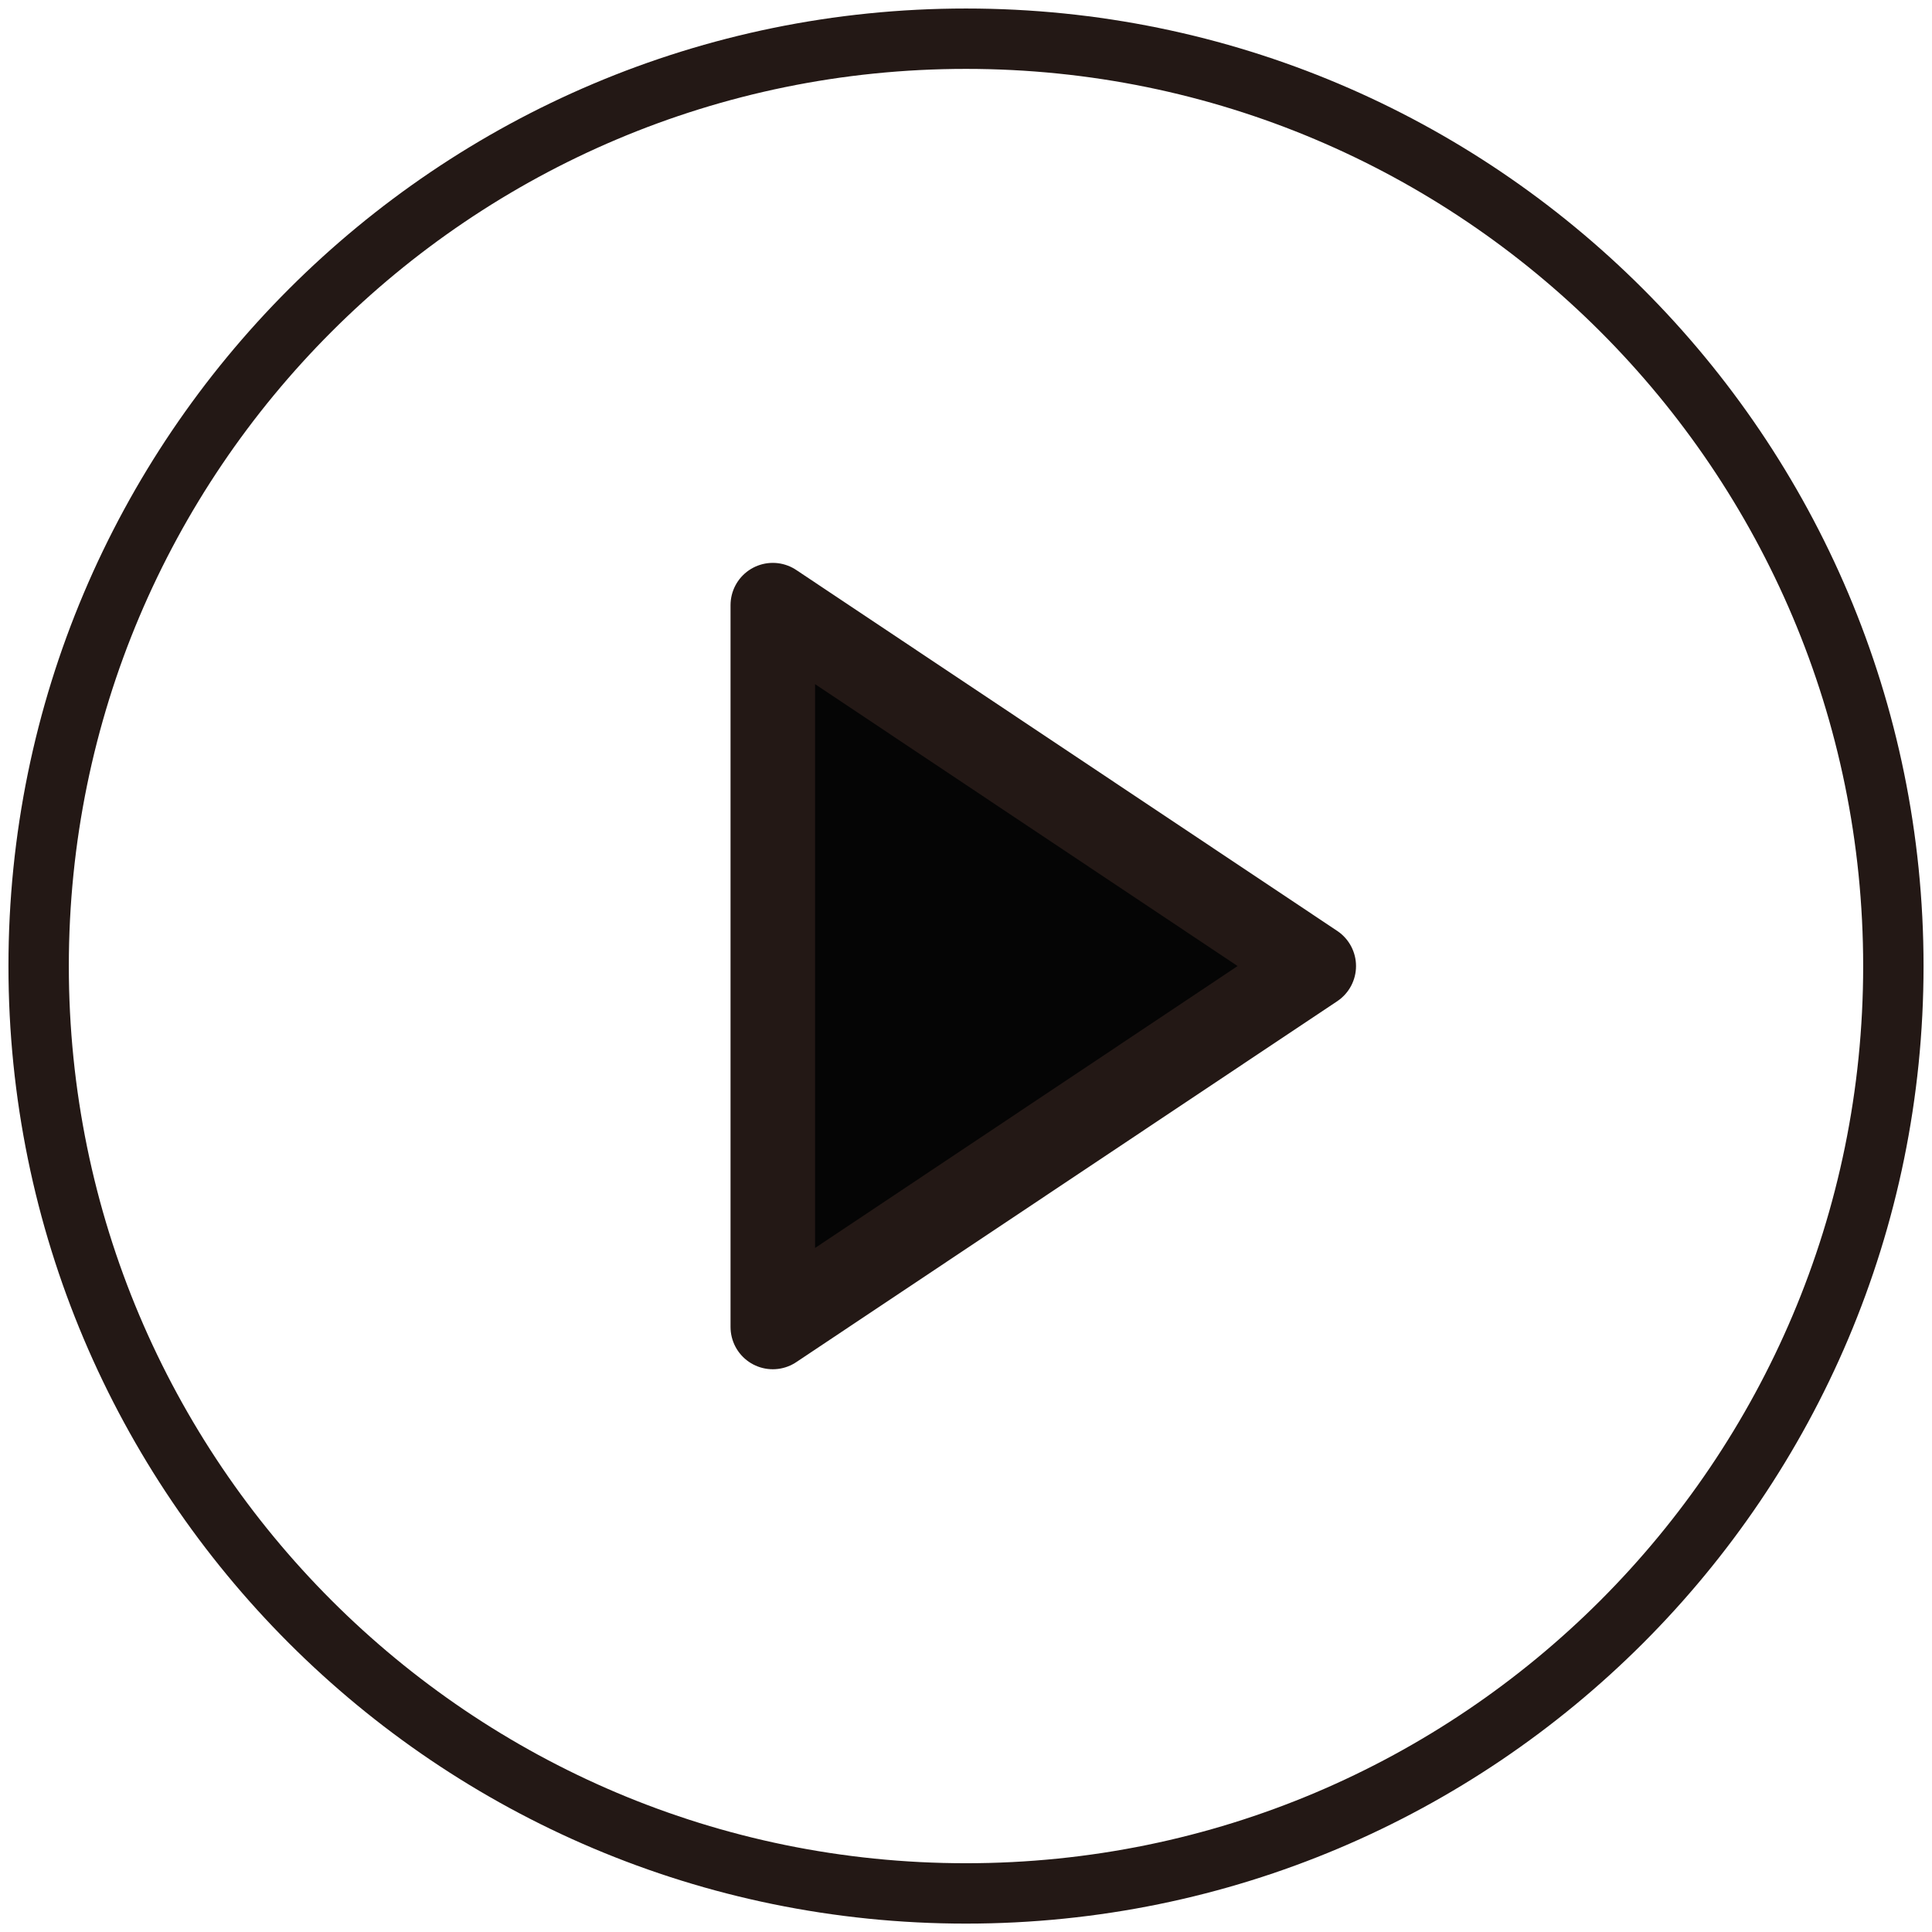
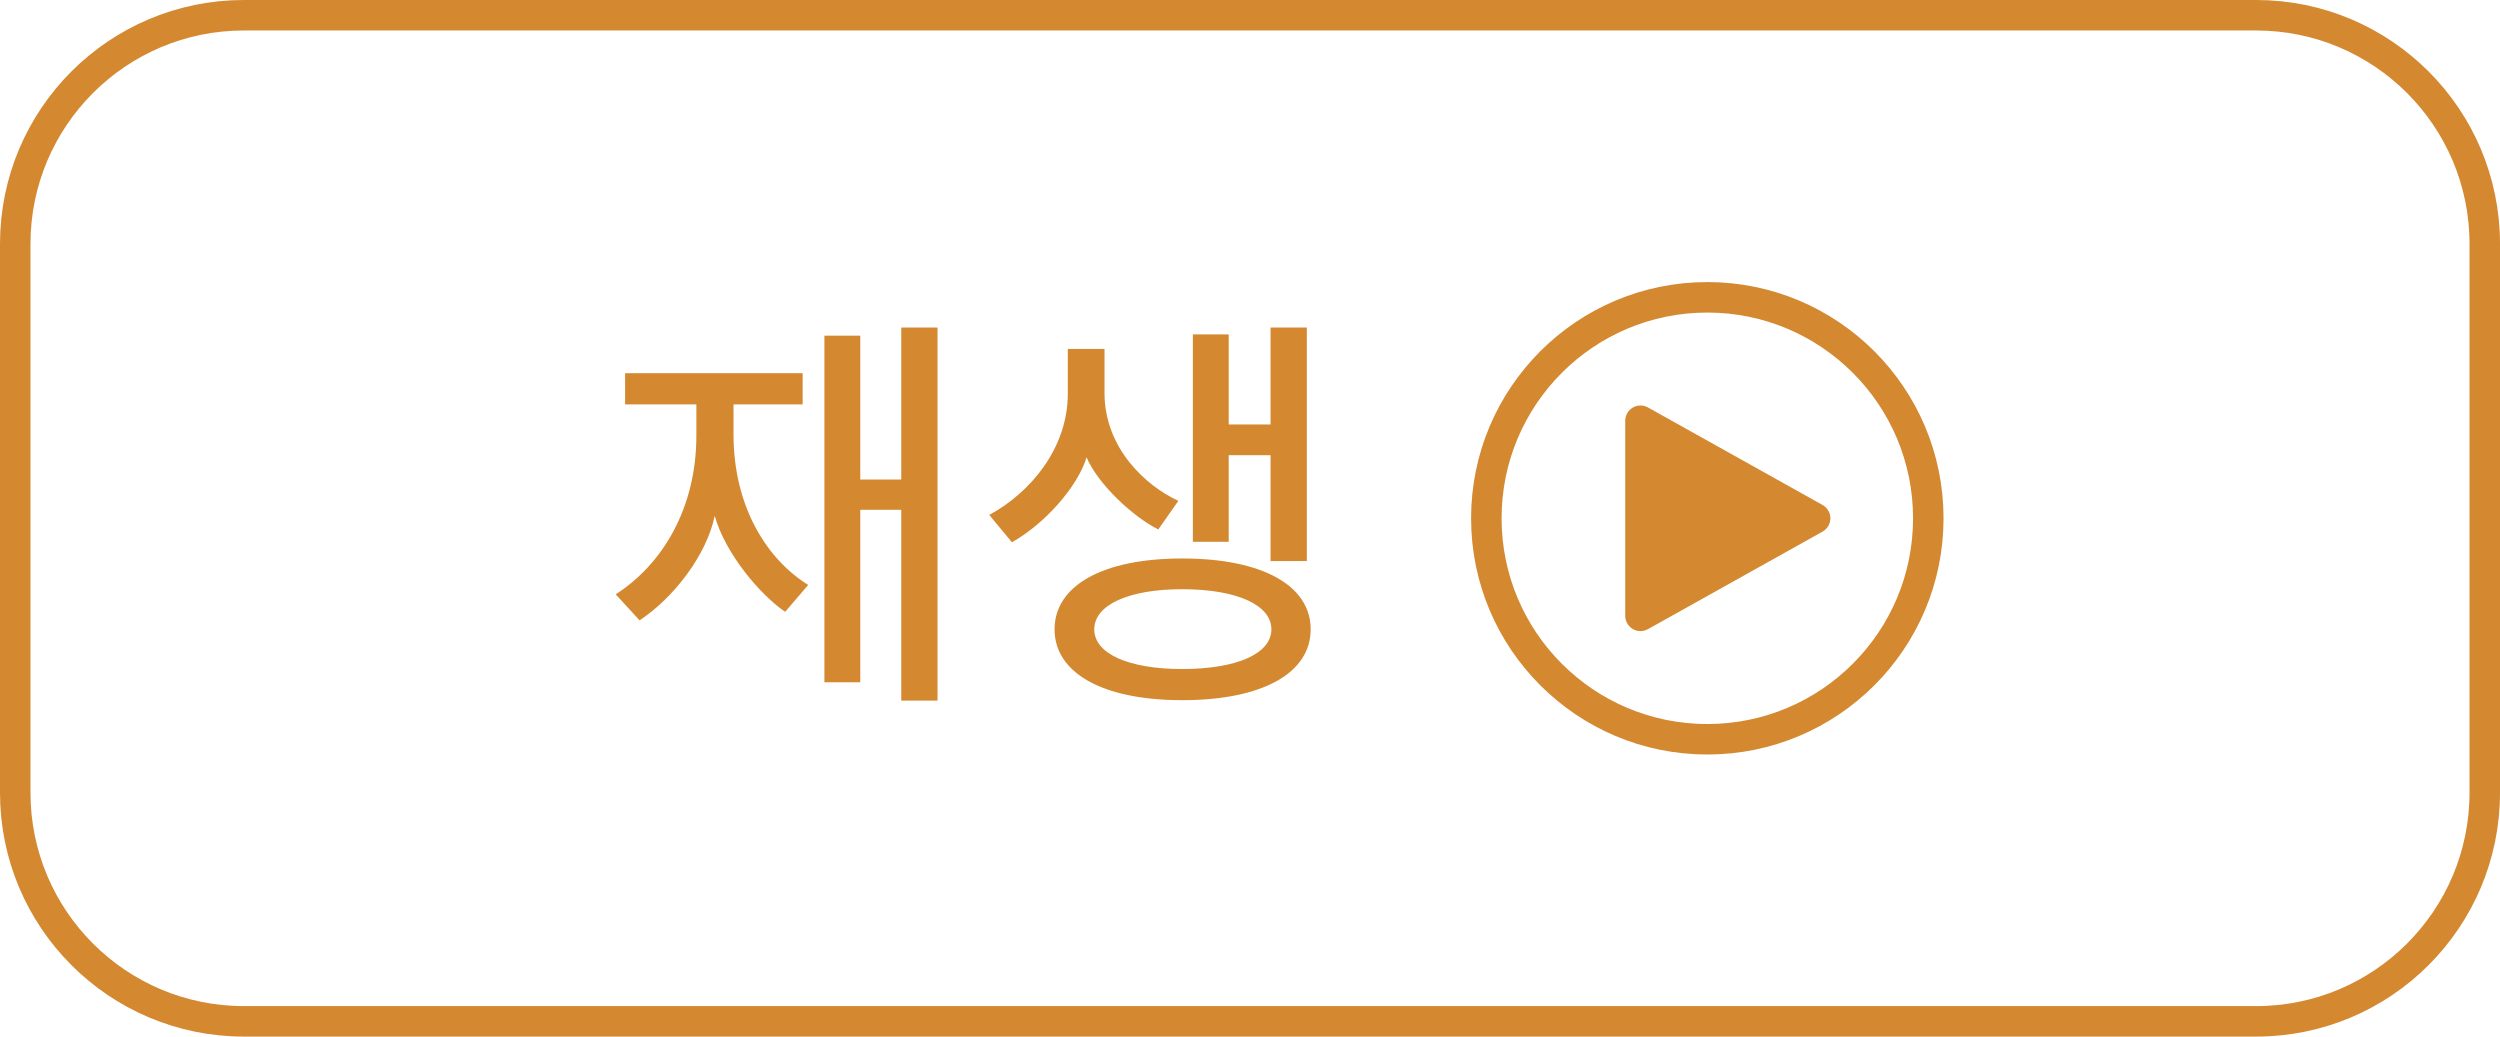
- <svg xmlns="http://www.w3.org/2000/svg" width="32" height="32" viewBox="0 0 32 32" fill="none">
-   <path d="M16 31.361C24.483 31.361 31.36 24.484 31.36 16.001C31.36 7.518 24.483 0.641 16 0.641C7.517 0.641 0.64 7.518 0.64 16.001C0.64 24.484 7.517 31.361 16 31.361Z" stroke="#231815" stroke-linecap="round" stroke-linejoin="round" />
-   <path d="M12.8 21.979L21.76 16.001L12.8 10.023V21.979Z" fill="#050505" stroke="#231815" stroke-width="1.4" stroke-linecap="round" stroke-linejoin="round" />
+ <svg xmlns="http://www.w3.org/2000/svg" width="82" height="34" viewBox="0 0 82 34" fill="none">
+   <path d="M0.5 8C0.5 3.858 3.858 0.5 8 0.5H74C78.142 0.5 81.5 3.858 81.5 8V26C81.5 30.142 78.142 33.5 74 33.5H8C3.858 33.5 0.5 30.142 0.5 26V8Z" stroke="#D48830" />
+   <path d="M30.751 22.98V10.744H29.561V15.728H28.217V11.01H27.041V22.378H28.217V16.722H29.561V22.98H30.751ZM26.509 19.186C25.179 18.36 24.059 16.652 24.059 14.244V13.264H26.327V12.242H20.503V13.264H22.841V14.286C22.841 16.68 21.721 18.514 20.195 19.494L20.979 20.348C22.099 19.606 23.177 18.206 23.443 16.918C23.779 18.136 24.913 19.494 25.753 20.068L26.509 19.186ZM42.99 20.642C42.99 19.214 41.422 18.318 38.776 18.318C36.158 18.318 34.59 19.214 34.59 20.642C34.59 22.07 36.158 22.966 38.776 22.966C41.422 22.966 42.99 22.07 42.99 20.642ZM42.864 18.402V10.744H41.674V13.922H40.302V10.968H39.126V17.772H40.302V14.93H41.674V18.402H42.864ZM38.776 19.326C40.568 19.326 41.702 19.844 41.702 20.642C41.702 21.44 40.568 21.944 38.776 21.944C37.012 21.944 35.892 21.44 35.892 20.642C35.892 19.844 37.012 19.326 38.776 19.326ZM38.65 16.428C37.586 15.938 36.228 14.706 36.228 12.886V11.444H35.024V12.914C35.024 14.706 33.792 16.162 32.448 16.89L33.19 17.786C34.268 17.184 35.346 15.966 35.64 15C36.004 15.868 37.152 16.946 37.992 17.366L38.65 16.428Z" fill="#D48830" />
+   <path d="M56 24.248C60.003 24.248 63.248 21.003 63.248 17C63.248 12.997 60.003 9.752 56 9.752C51.997 9.752 48.752 12.997 48.752 17C48.752 21.003 51.997 24.248 56 24.248Z" stroke="#D48830" stroke-linecap="round" stroke-linejoin="round" />
+   <path d="M59.536 17L53.808 13.8V20.2L59.536 17Z" fill="#D48830" stroke="#D48830" stroke-linecap="round" stroke-linejoin="round" />
</svg>
